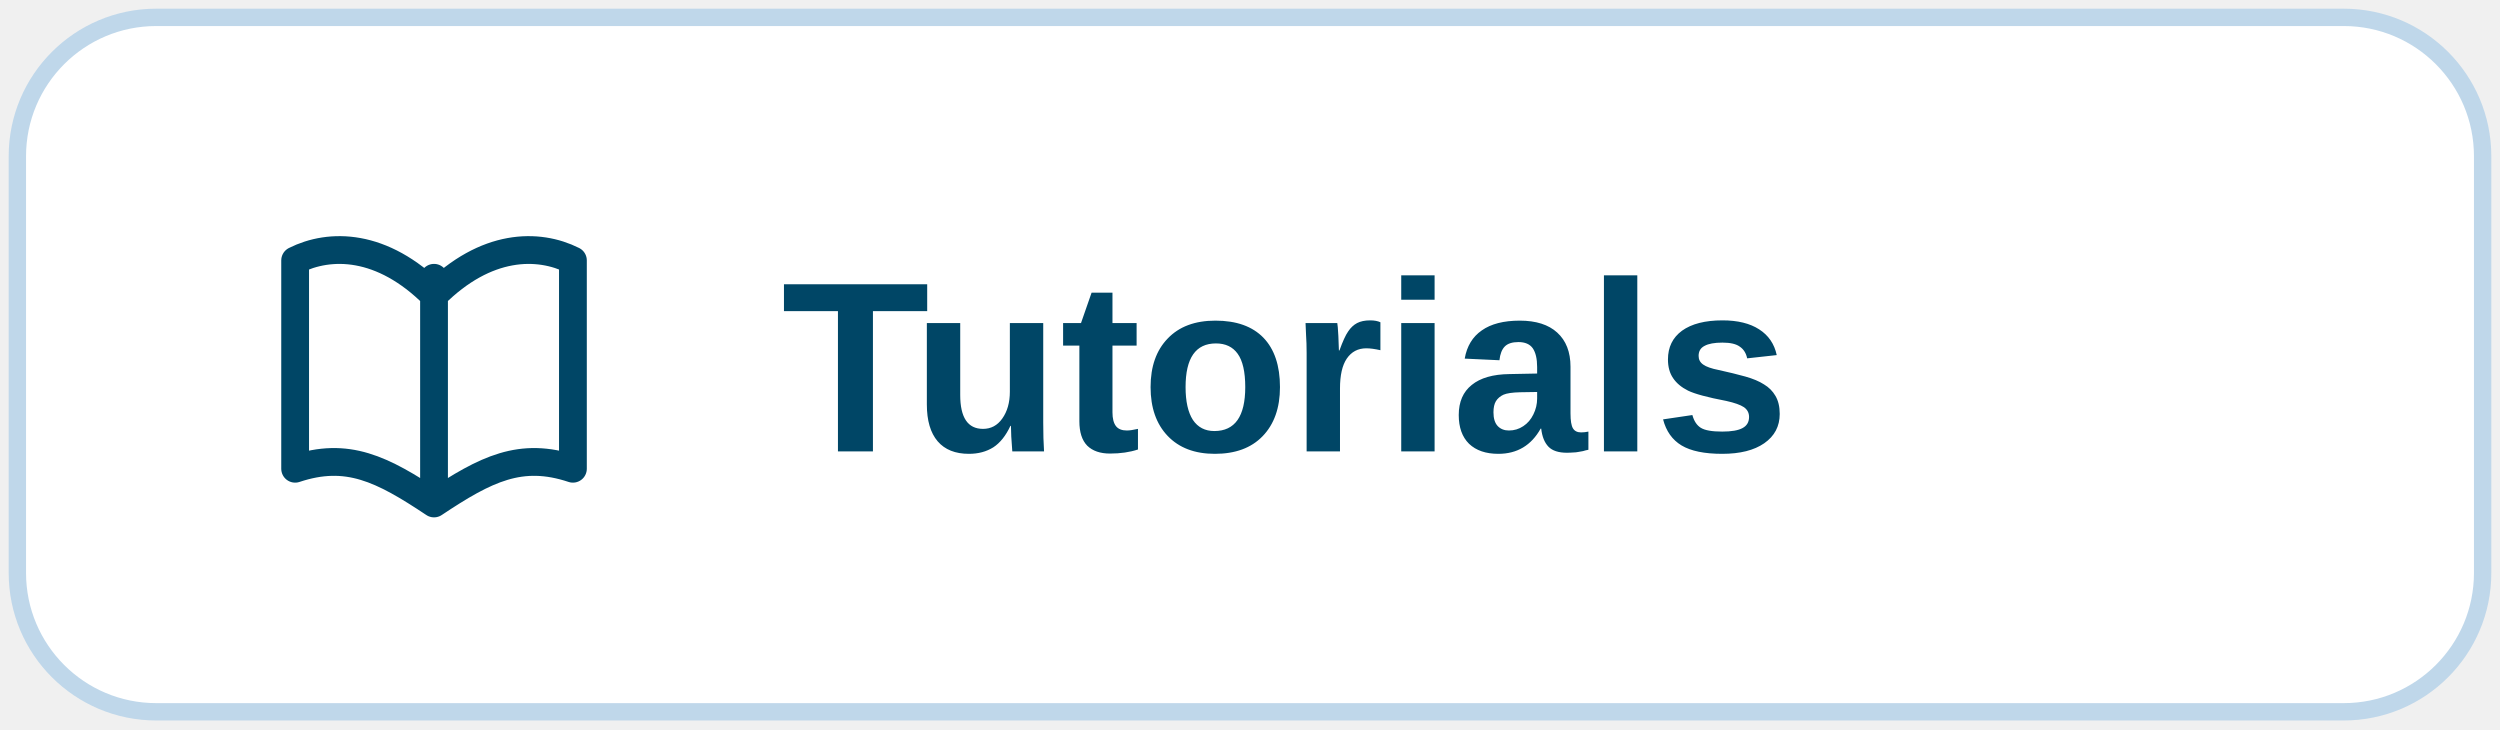
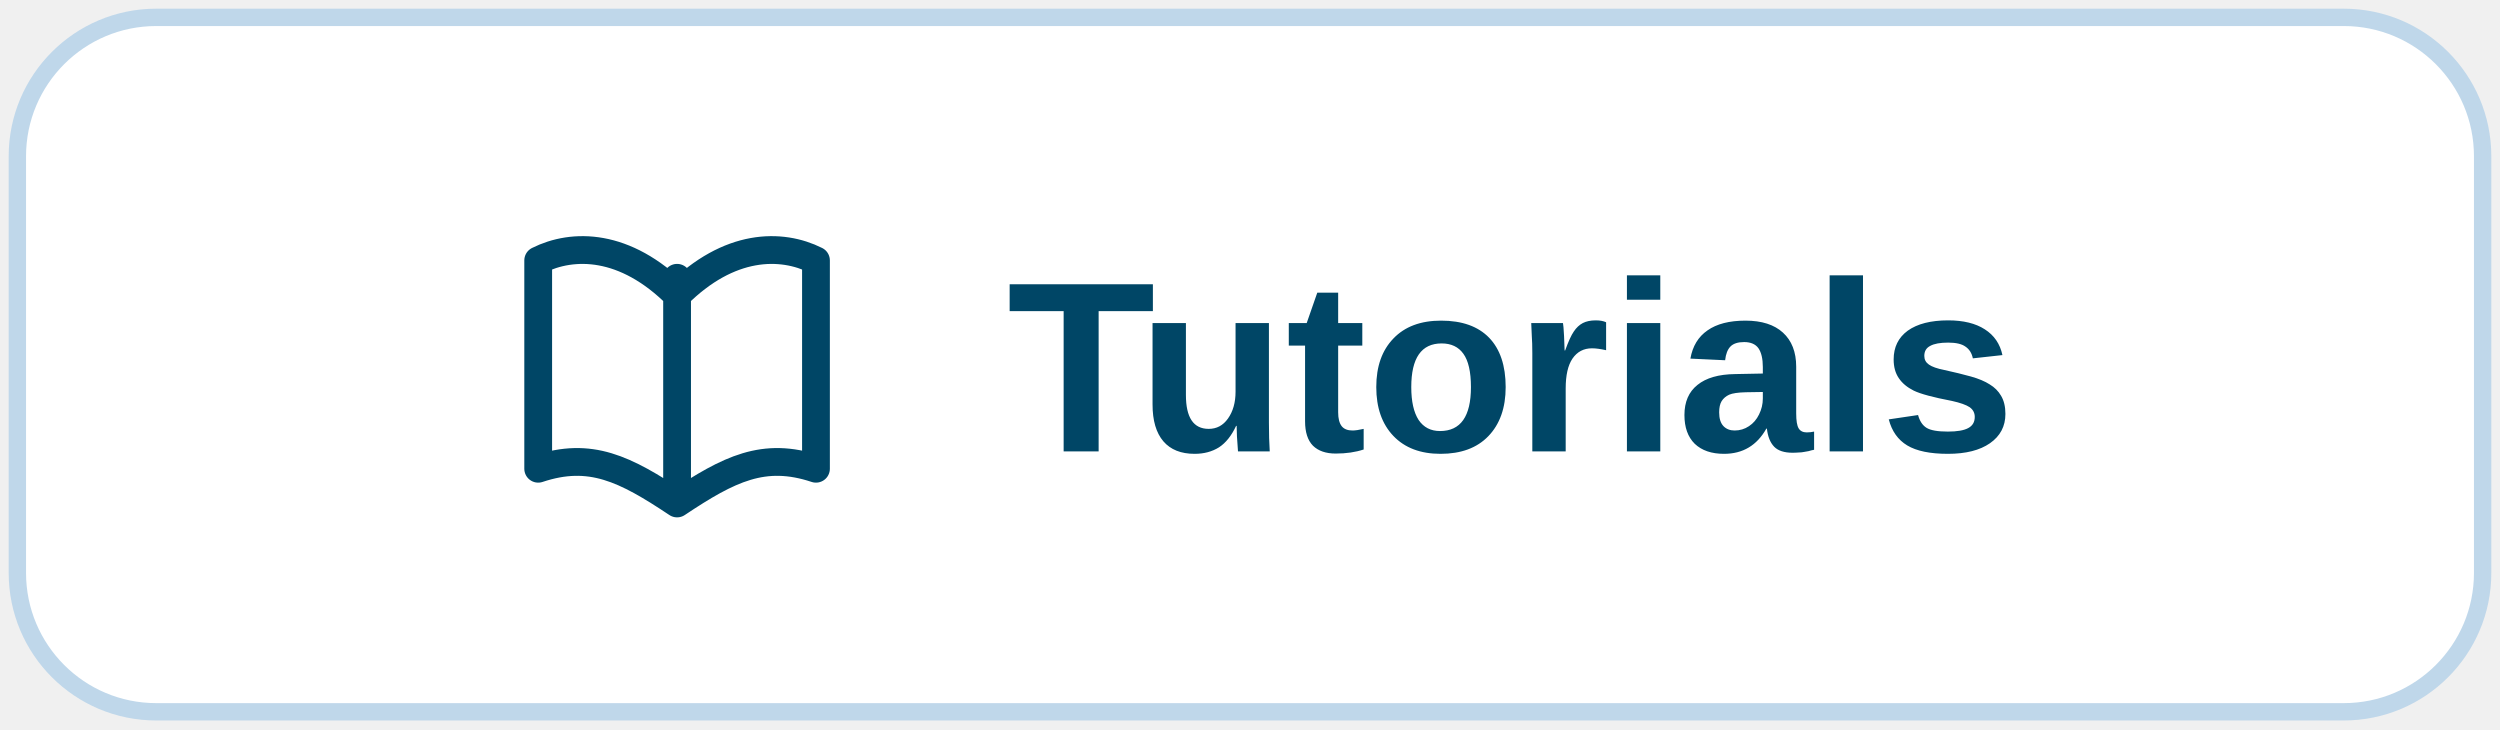
<svg xmlns="http://www.w3.org/2000/svg" width="144" height="42" viewBox="0 0 144 42" role="img">
  <rect x="1" y="1" width="142" height="40" rx="8" fill="#ffffff" stroke="#bfd7ea" />
-   <g transform="translate(16,12)" fill="none" stroke="#004666" stroke-width="1.6" stroke-linecap="round" stroke-linejoin="round">
+   <g transform="translate(30,12)" fill="none" stroke="#004666" stroke-width="1.6" stroke-linecap="round" stroke-linejoin="round">
    <path d="M9 4v13M9 5C6 2 3 2 1 3v12c3-1 5 0 8 2 3-2 5-3 8-2V3c-2-1-5-1-8 2z" />
  </g>
-   <text x="45" y="26" font-family="Arial, Helvetica, sans-serif" font-size="14" font-weight="700" fill="#004666">Tutorials</text>
+   <text x="58" y="26" textLength="56" lengthAdjust="spacingAndGlyphs" font-family="Arial, Helvetica, sans-serif" font-size="14" font-weight="700" fill="#004666">Tutorials</text>
</svg>
